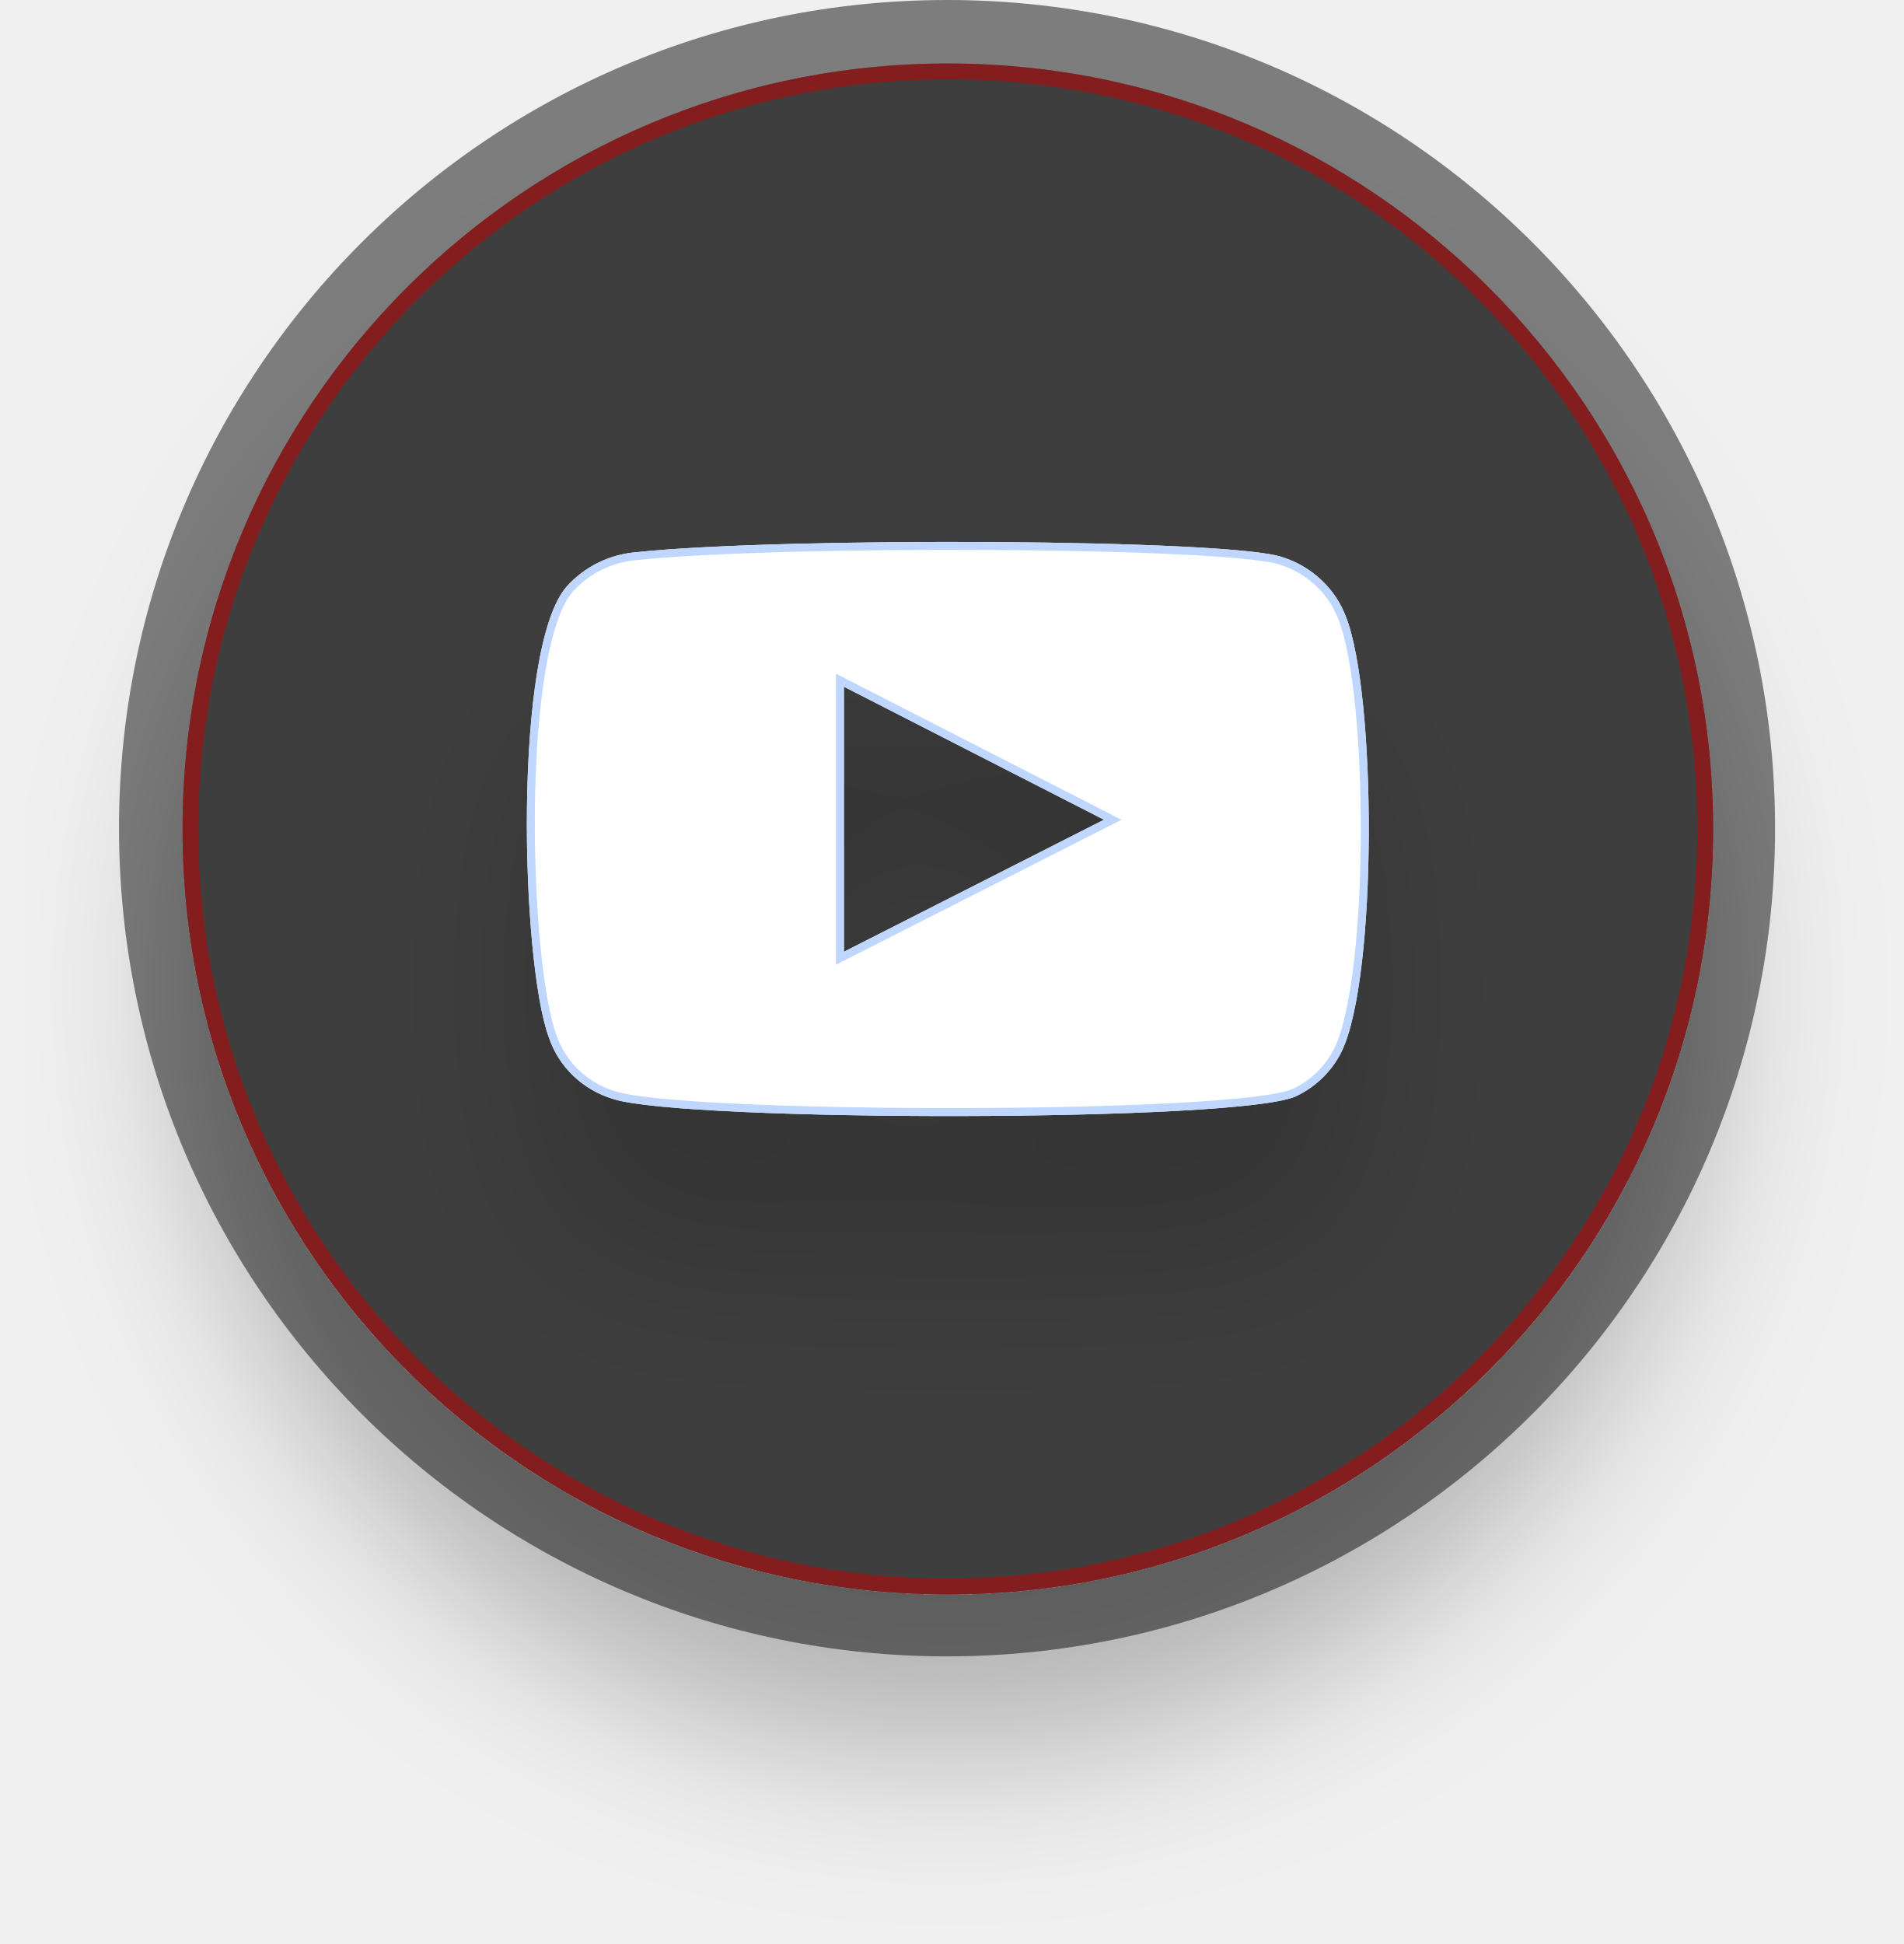
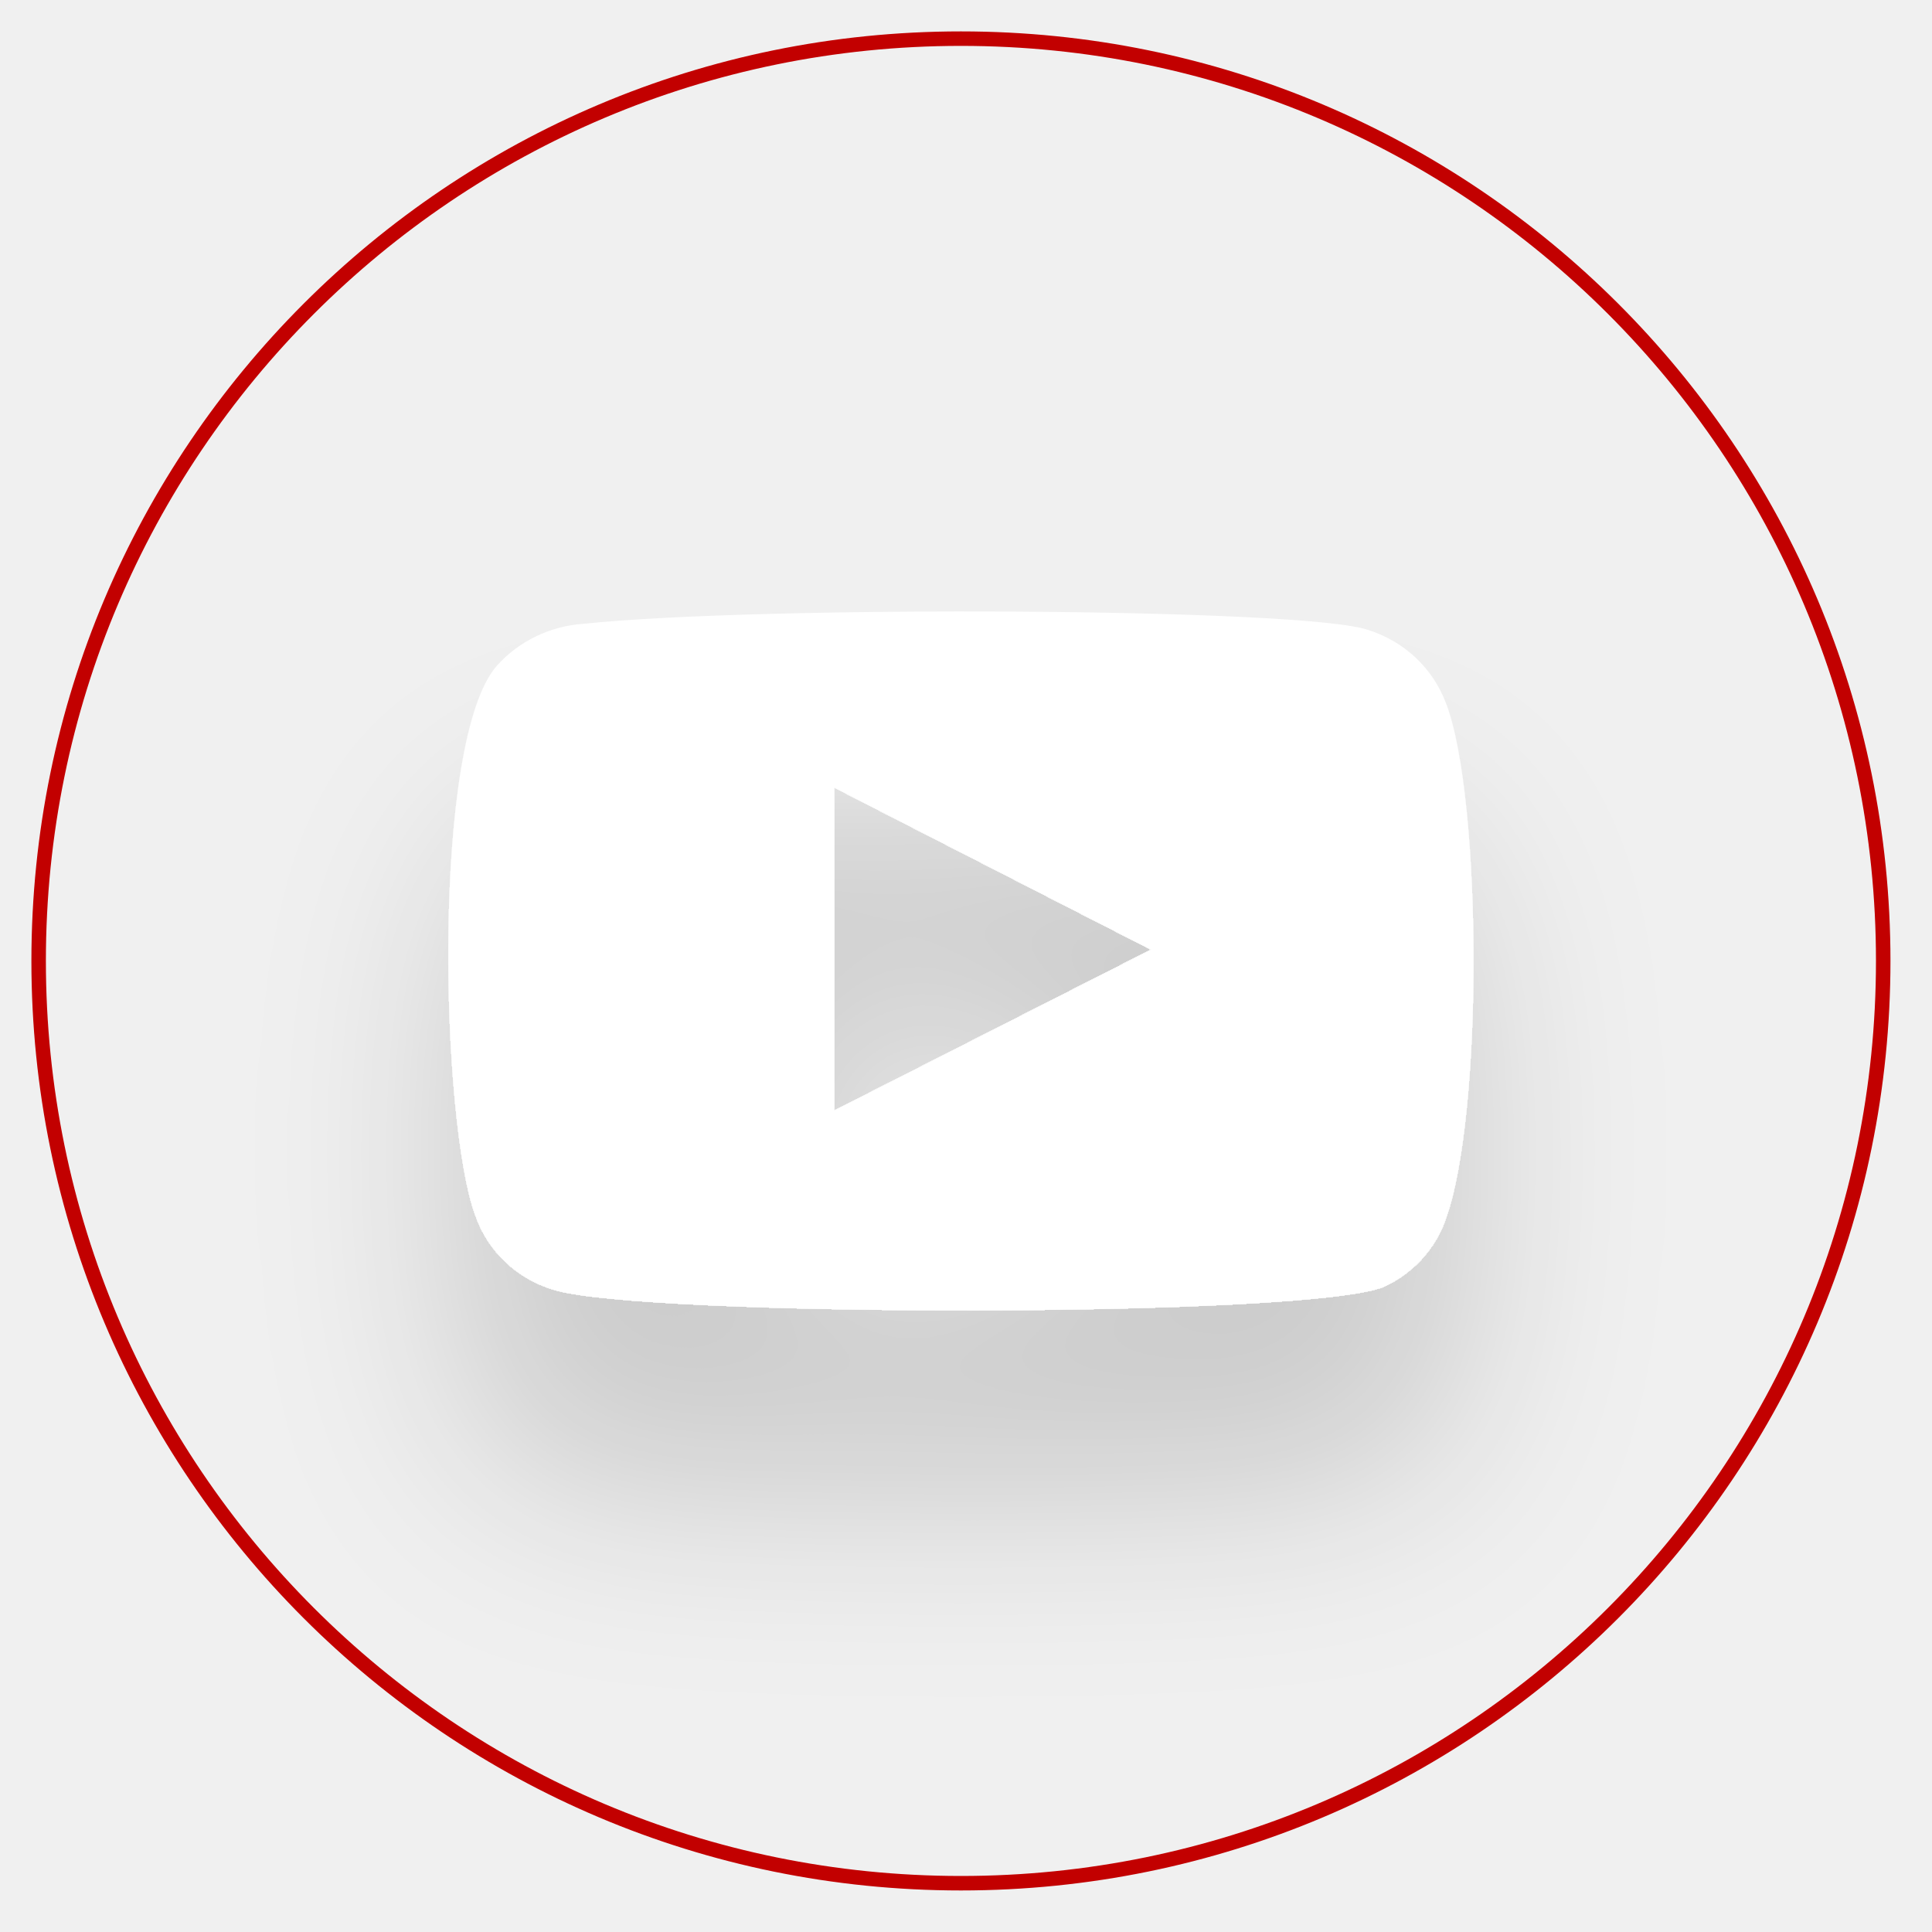
- <svg xmlns="http://www.w3.org/2000/svg" viewBox="0 0 48 49" fill="none">
-   <circle cx="23.875" cy="20.875" r="20.875" fill="#7D7D7D" />
-   <g filter="url(#filter0_d_16_14)">
-     <rect x="4.6" y="1.6" width="38.59" height="38.59" rx="19.295" fill="#3E3E3E" />
-     <rect x="4.8" y="1.8" width="38.19" height="38.19" rx="19.095" stroke="#C20000" stroke-opacity="0.53" stroke-width="0.4" />
-   </g>
-   <g filter="url(#filter1_d_16_14)">
-     <path fill-rule="evenodd" clip-rule="evenodd" d="M15.466 27.703C15.087 27.591 14.742 27.392 14.459 27.122C14.176 26.853 13.963 26.521 13.839 26.154C13.131 24.259 12.921 16.348 14.285 14.786C14.739 14.278 15.38 13.966 16.069 13.916C19.727 13.532 31.032 13.583 32.33 14.044C32.695 14.159 33.029 14.354 33.306 14.614C33.583 14.873 33.796 15.19 33.93 15.542C34.704 17.5 34.73 24.618 33.825 26.5C33.585 26.99 33.183 27.386 32.684 27.626C31.32 28.292 17.275 28.279 15.466 27.703ZM21.275 23.991L27.832 20.662L21.275 17.308V23.991Z" fill="white" />
-     <path d="M15.496 27.608L15.496 27.608L15.494 27.607C15.13 27.5 14.799 27.308 14.528 27.05C14.256 26.791 14.053 26.473 13.934 26.122L13.934 26.122L13.933 26.119C13.761 25.659 13.616 24.821 13.518 23.789C13.421 22.76 13.371 21.548 13.385 20.347C13.4 19.145 13.479 17.955 13.639 16.971C13.719 16.479 13.819 16.04 13.94 15.677C14.062 15.313 14.203 15.033 14.36 14.852C14.796 14.364 15.413 14.063 16.076 14.016L16.076 14.016L16.079 14.015C17.902 13.824 21.638 13.741 25.084 13.763C26.806 13.774 28.453 13.812 29.751 13.875C30.4 13.907 30.96 13.945 31.398 13.99C31.84 14.035 32.147 14.085 32.297 14.138L32.297 14.138L32.3 14.139C32.651 14.25 32.971 14.438 33.237 14.687C33.504 14.936 33.708 15.24 33.836 15.577L33.837 15.578C34.025 16.054 34.171 16.855 34.268 17.825C34.364 18.794 34.412 19.922 34.407 21.049C34.402 22.176 34.345 23.299 34.233 24.258C34.12 25.219 33.953 26.002 33.735 26.456C33.505 26.925 33.12 27.306 32.641 27.536L32.64 27.536C32.567 27.572 32.442 27.609 32.266 27.645C32.091 27.681 31.872 27.714 31.615 27.745C31.1 27.807 30.435 27.859 29.667 27.9C28.133 27.984 26.195 28.026 24.242 28.03C22.289 28.034 20.323 28 18.732 27.928C17.937 27.892 17.236 27.847 16.679 27.793C16.118 27.739 15.711 27.676 15.496 27.608ZM21.175 23.991V24.154L21.32 24.08L27.877 20.751L28.052 20.663L27.878 20.573L21.32 17.219L21.175 17.145V17.308V23.991Z" stroke="#BFD6FF" stroke-width="0.2" />
+ <svg xmlns="http://www.w3.org/2000/svg" viewBox="0 0 40 40" fill="none">
+   <rect x="0.8" y="0.8" width="38.19" height="38.19" rx="19.095" stroke="#C20000" stroke-width="0.3" />
+   <g filter="url(#filter0_d_361_3063)">
+     <path fill-rule="evenodd" clip-rule="evenodd" d="M11.466 26.703C11.087 26.591 10.742 26.392 10.459 26.122C10.176 25.853 9.963 25.521 9.839 25.154C9.131 23.259 8.921 15.348 10.285 13.786C10.739 13.278 11.38 12.965 12.069 12.916C15.727 12.532 27.032 12.583 28.33 13.044C28.695 13.159 29.029 13.354 29.306 13.614C29.583 13.873 29.796 14.19 29.93 14.542C30.704 16.5 30.73 23.618 29.825 25.5C29.585 25.99 29.183 26.386 28.684 26.626C27.32 27.292 13.275 27.279 11.466 26.703V26.703ZM17.275 22.991L23.832 19.662L17.275 16.308V22.991Z" fill="white" />
  </g>
  <defs>
-     <filter id="filter0_d_16_14" x="0.6" y="1.6" filterUnits="userSpaceOnUse" color-interpolation-filters="sRGB">
-       <feFlood flood-opacity="0" result="BackgroundImageFix" />
-       <feColorMatrix in="SourceAlpha" type="matrix" values="0 0 0 0 0 0 0 0 0 0 0 0 0 0 0 0 0 0 127 0" result="hardAlpha" />
-       <feOffset dy="4" />
-       <feGaussianBlur stdDeviation="2" />
-       <feComposite in2="hardAlpha" operator="out" />
-       <feColorMatrix type="matrix" values="0 0 0 0 0 0 0 0 0 0 0 0 0 0 0 0 0 0 0.25 0" />
-       <feBlend mode="normal" in2="BackgroundImageFix" result="effect1_dropShadow_16_14" />
-       <feBlend mode="normal" in="SourceGraphic" in2="effect1_dropShadow_16_14" result="shape" />
-     </filter>
-     <filter id="filter1_d_16_14" x="9.283" y="13.659" filterUnits="userSpaceOnUse" color-interpolation-filters="sRGB">
+     <filter id="filter0_d_361_3063" x="5.283" y="12.659" width="29.224" height="22.471" filterUnits="userSpaceOnUse" color-interpolation-filters="sRGB">
      <feFlood flood-opacity="0" result="BackgroundImageFix" />
      <feColorMatrix in="SourceAlpha" type="matrix" values="0 0 0 0 0 0 0 0 0 0 0 0 0 0 0 0 0 0 127 0" result="hardAlpha" />
      <feOffset dy="4" />
      <feGaussianBlur stdDeviation="2" />
      <feComposite in2="hardAlpha" operator="out" />
      <feColorMatrix type="matrix" values="0 0 0 0 0 0 0 0 0 0 0 0 0 0 0 0 0 0 0.15 0" />
-       <feBlend mode="normal" in2="BackgroundImageFix" result="effect1_dropShadow_16_14" />
-       <feBlend mode="normal" in="SourceGraphic" in2="effect1_dropShadow_16_14" result="shape" />
+       <feBlend mode="normal" in2="BackgroundImageFix" result="effect1_dropShadow_361_3063" />
+       <feBlend mode="normal" in="SourceGraphic" in2="effect1_dropShadow_361_3063" result="shape" />
    </filter>
  </defs>
</svg>
